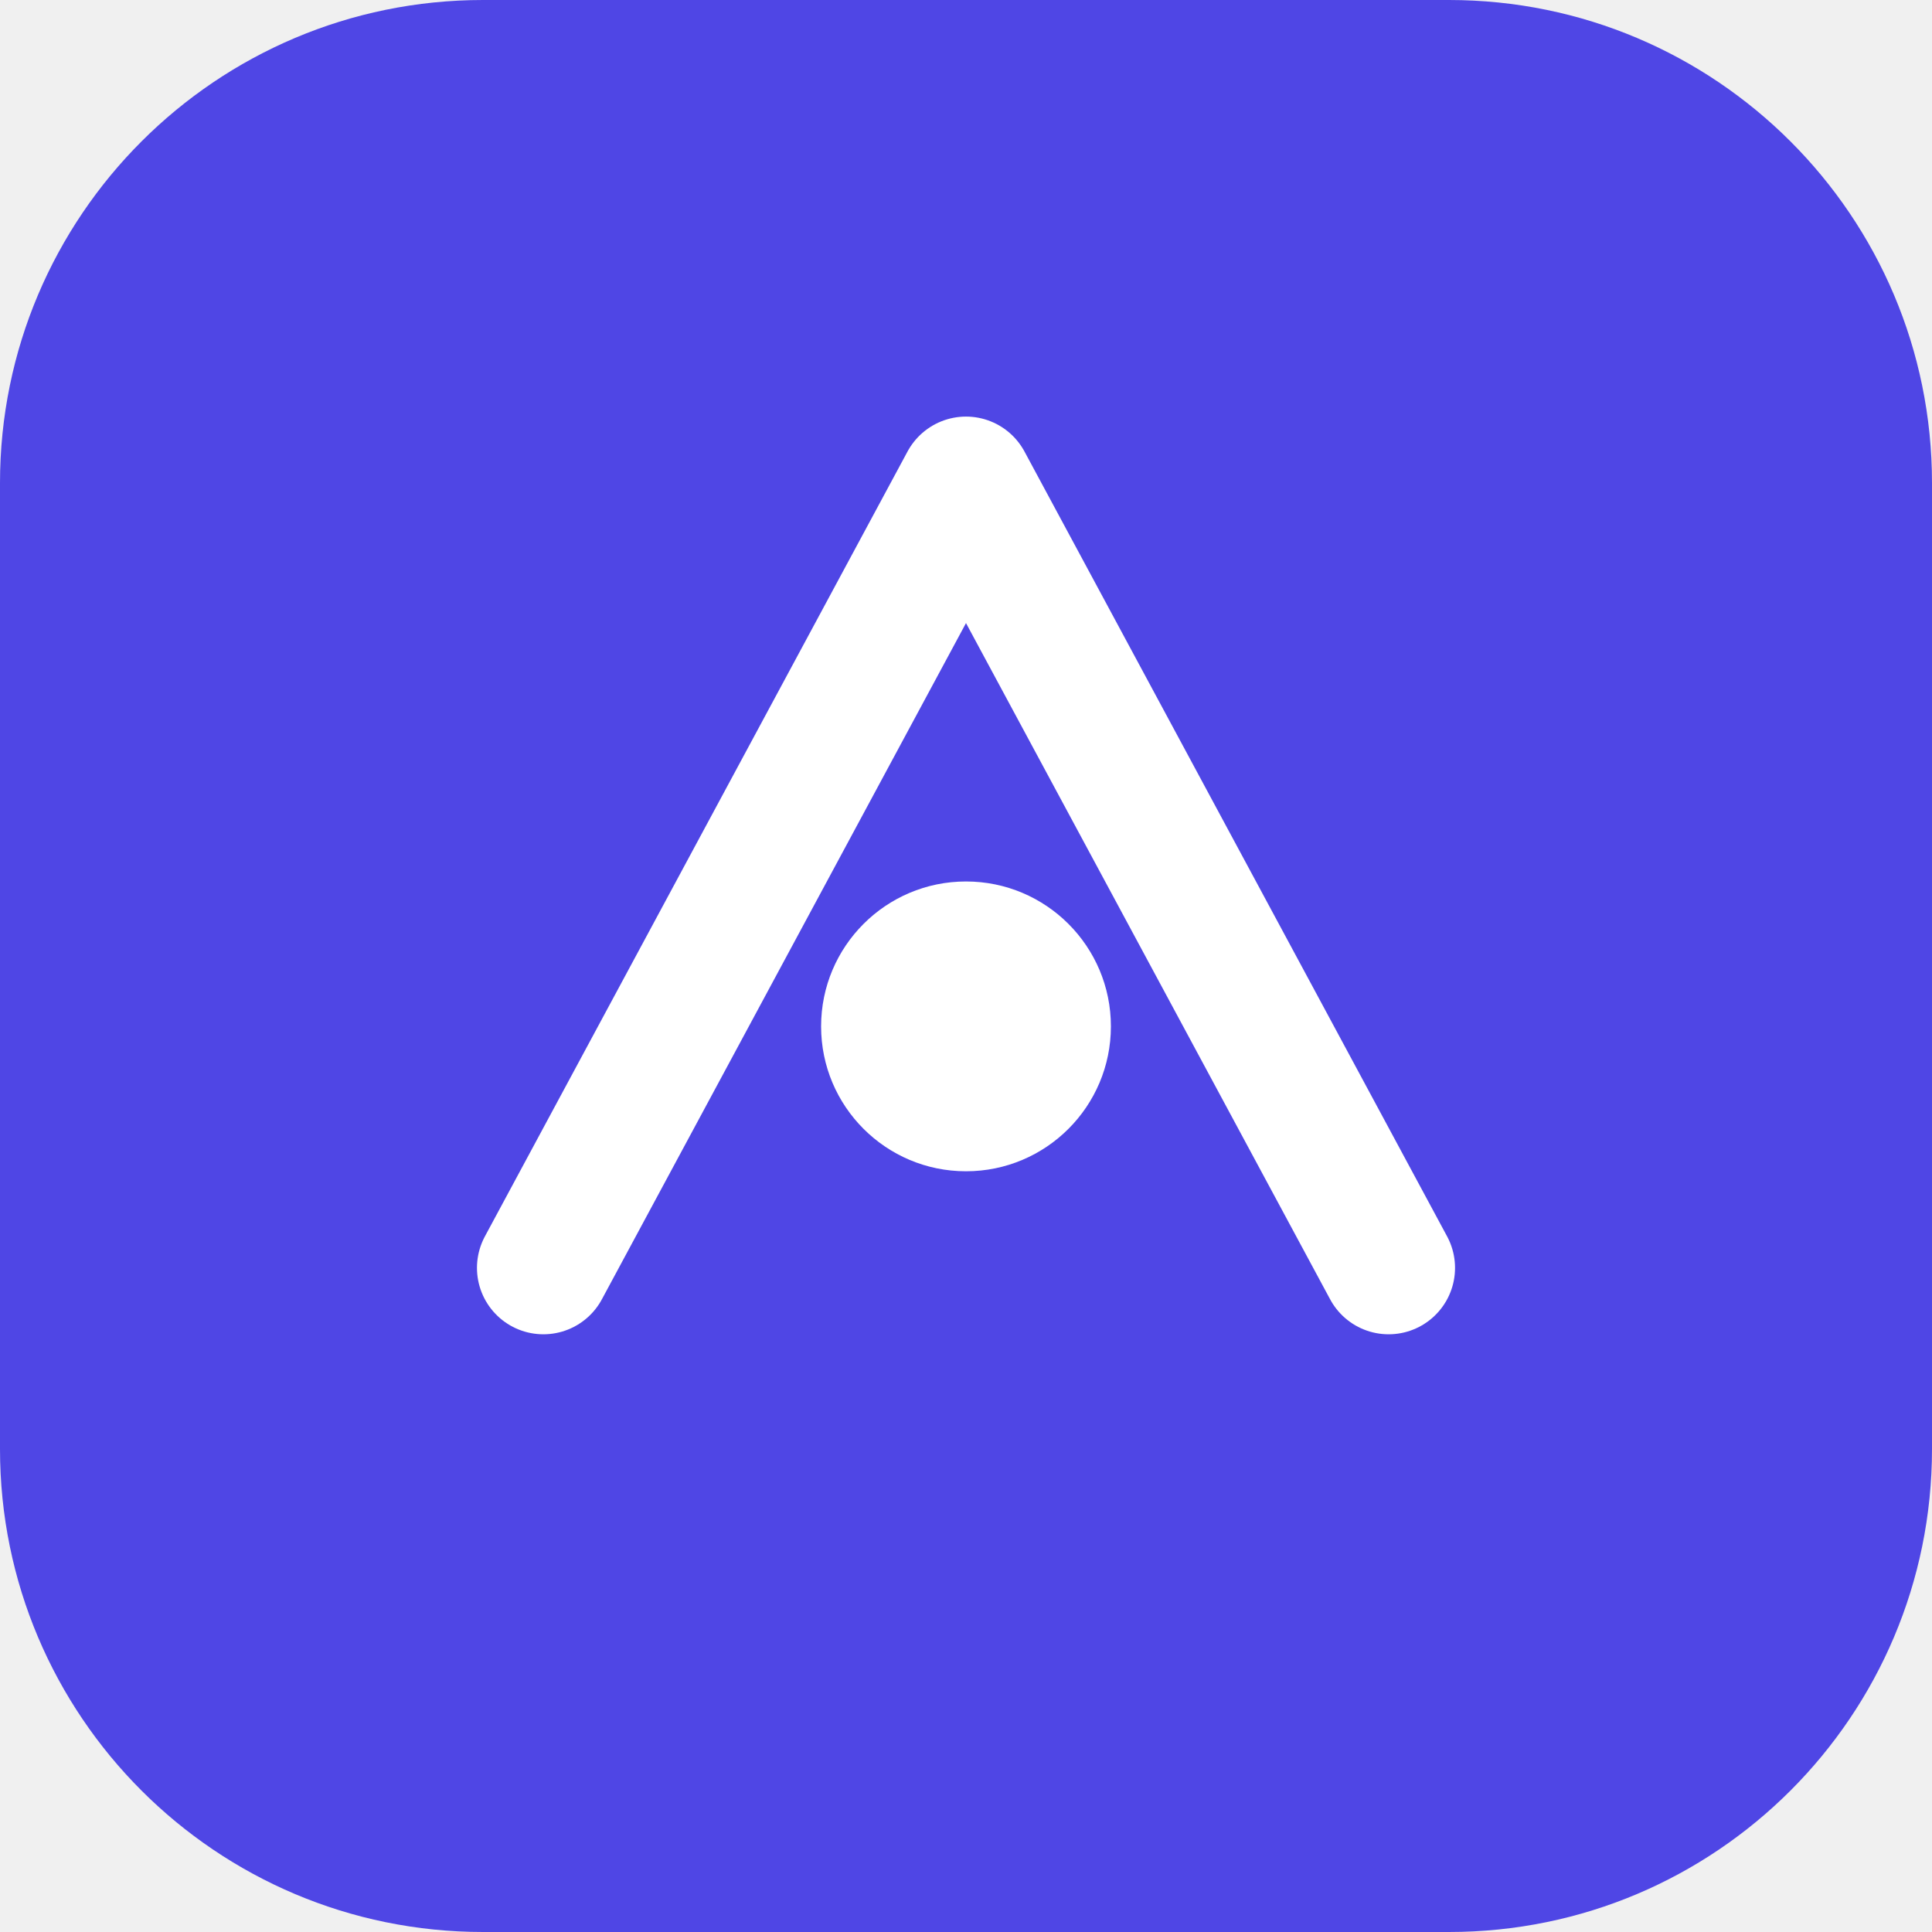
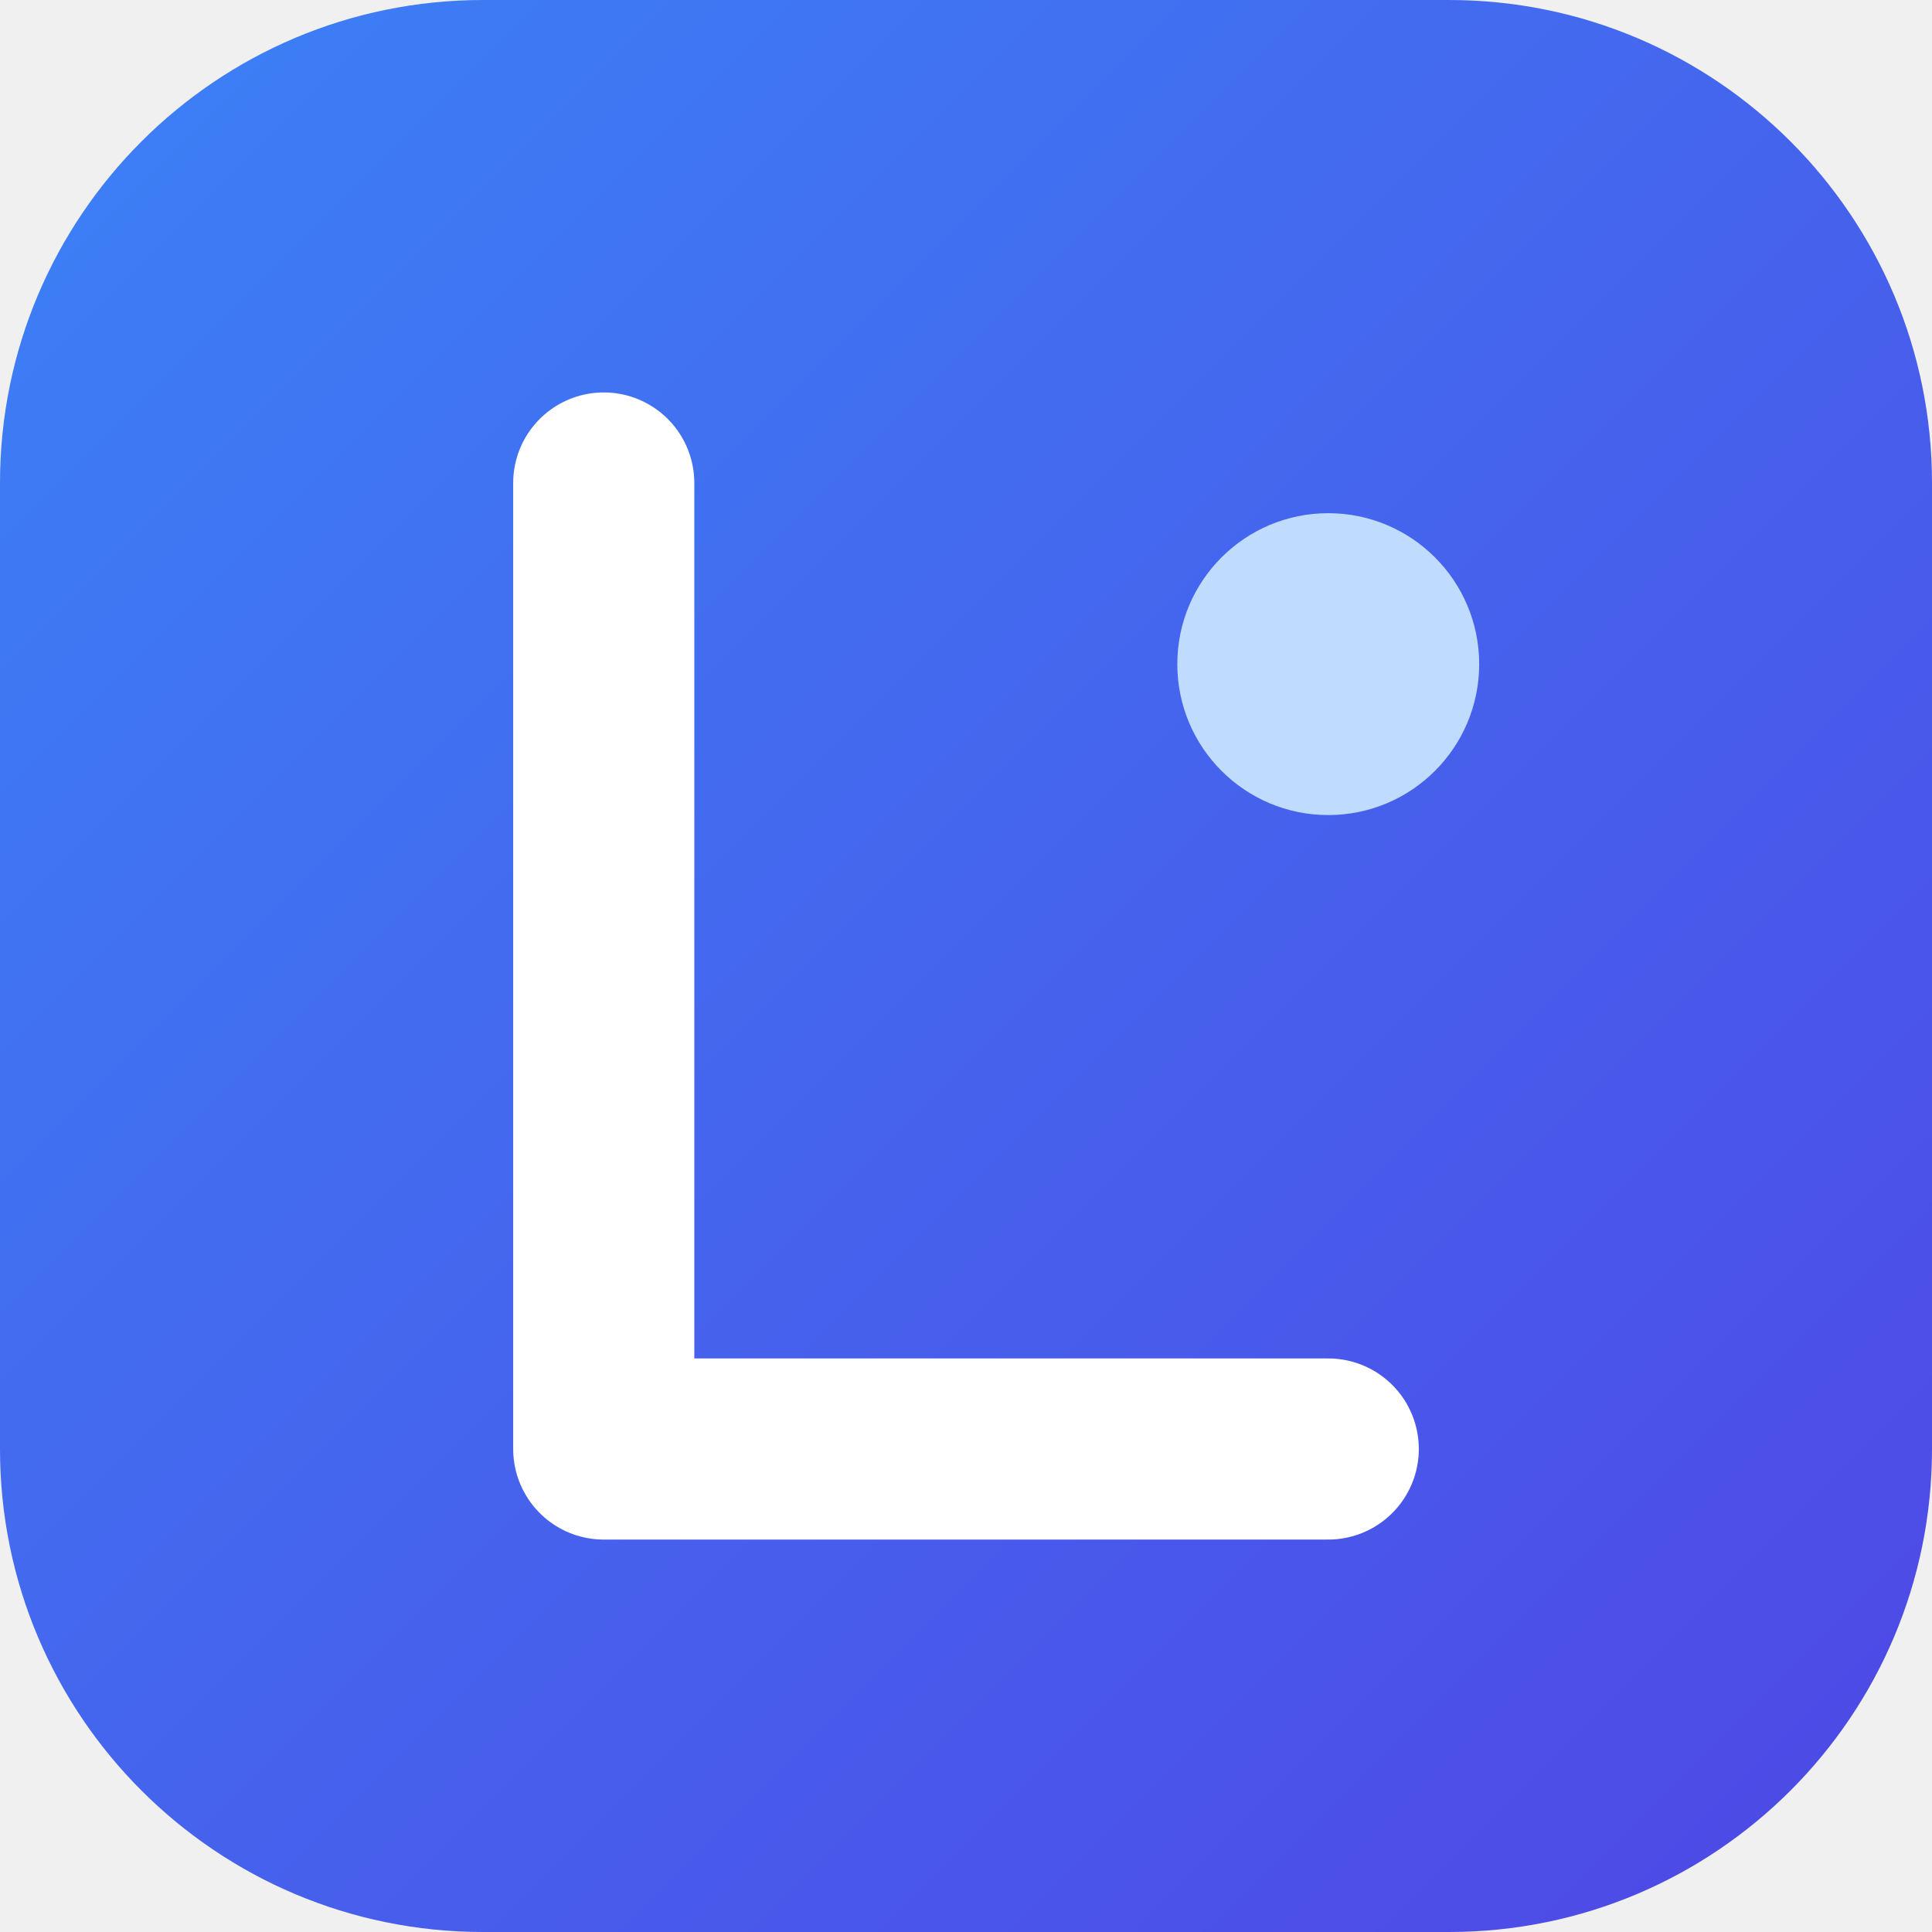
- <svg xmlns="http://www.w3.org/2000/svg" viewBox="0 0 32 32" fill="none">
-   <rect width="32" height="32" rx="8" fill="#4f46e5" />
-   <path d="M9 21L16 8L23 21" stroke="white" stroke-width="2.2" stroke-linecap="round" stroke-linejoin="round" />
-   <circle cx="16" cy="17" r="2.4" fill="white" />
+ <svg xmlns="http://www.w3.org/2000/svg" viewBox="0 0 64 64">
+   <defs>
+     <linearGradient id="g" x1="0" y1="0" x2="1" y2="1">
+       <stop offset="0" stop-color="#3b82f6" />
+       <stop offset="1" stop-color="#4f46e5" />
+     </linearGradient>
+   </defs>
+   <rect width="64" height="64" rx="16" fill="url(#g)" />
+   <path d="M20 16v32h24" fill="none" stroke="#fff" stroke-width="6" stroke-linecap="round" stroke-linejoin="round" />
+   <circle cx="44" cy="22" r="5" fill="#bfdbfe" />
</svg>
